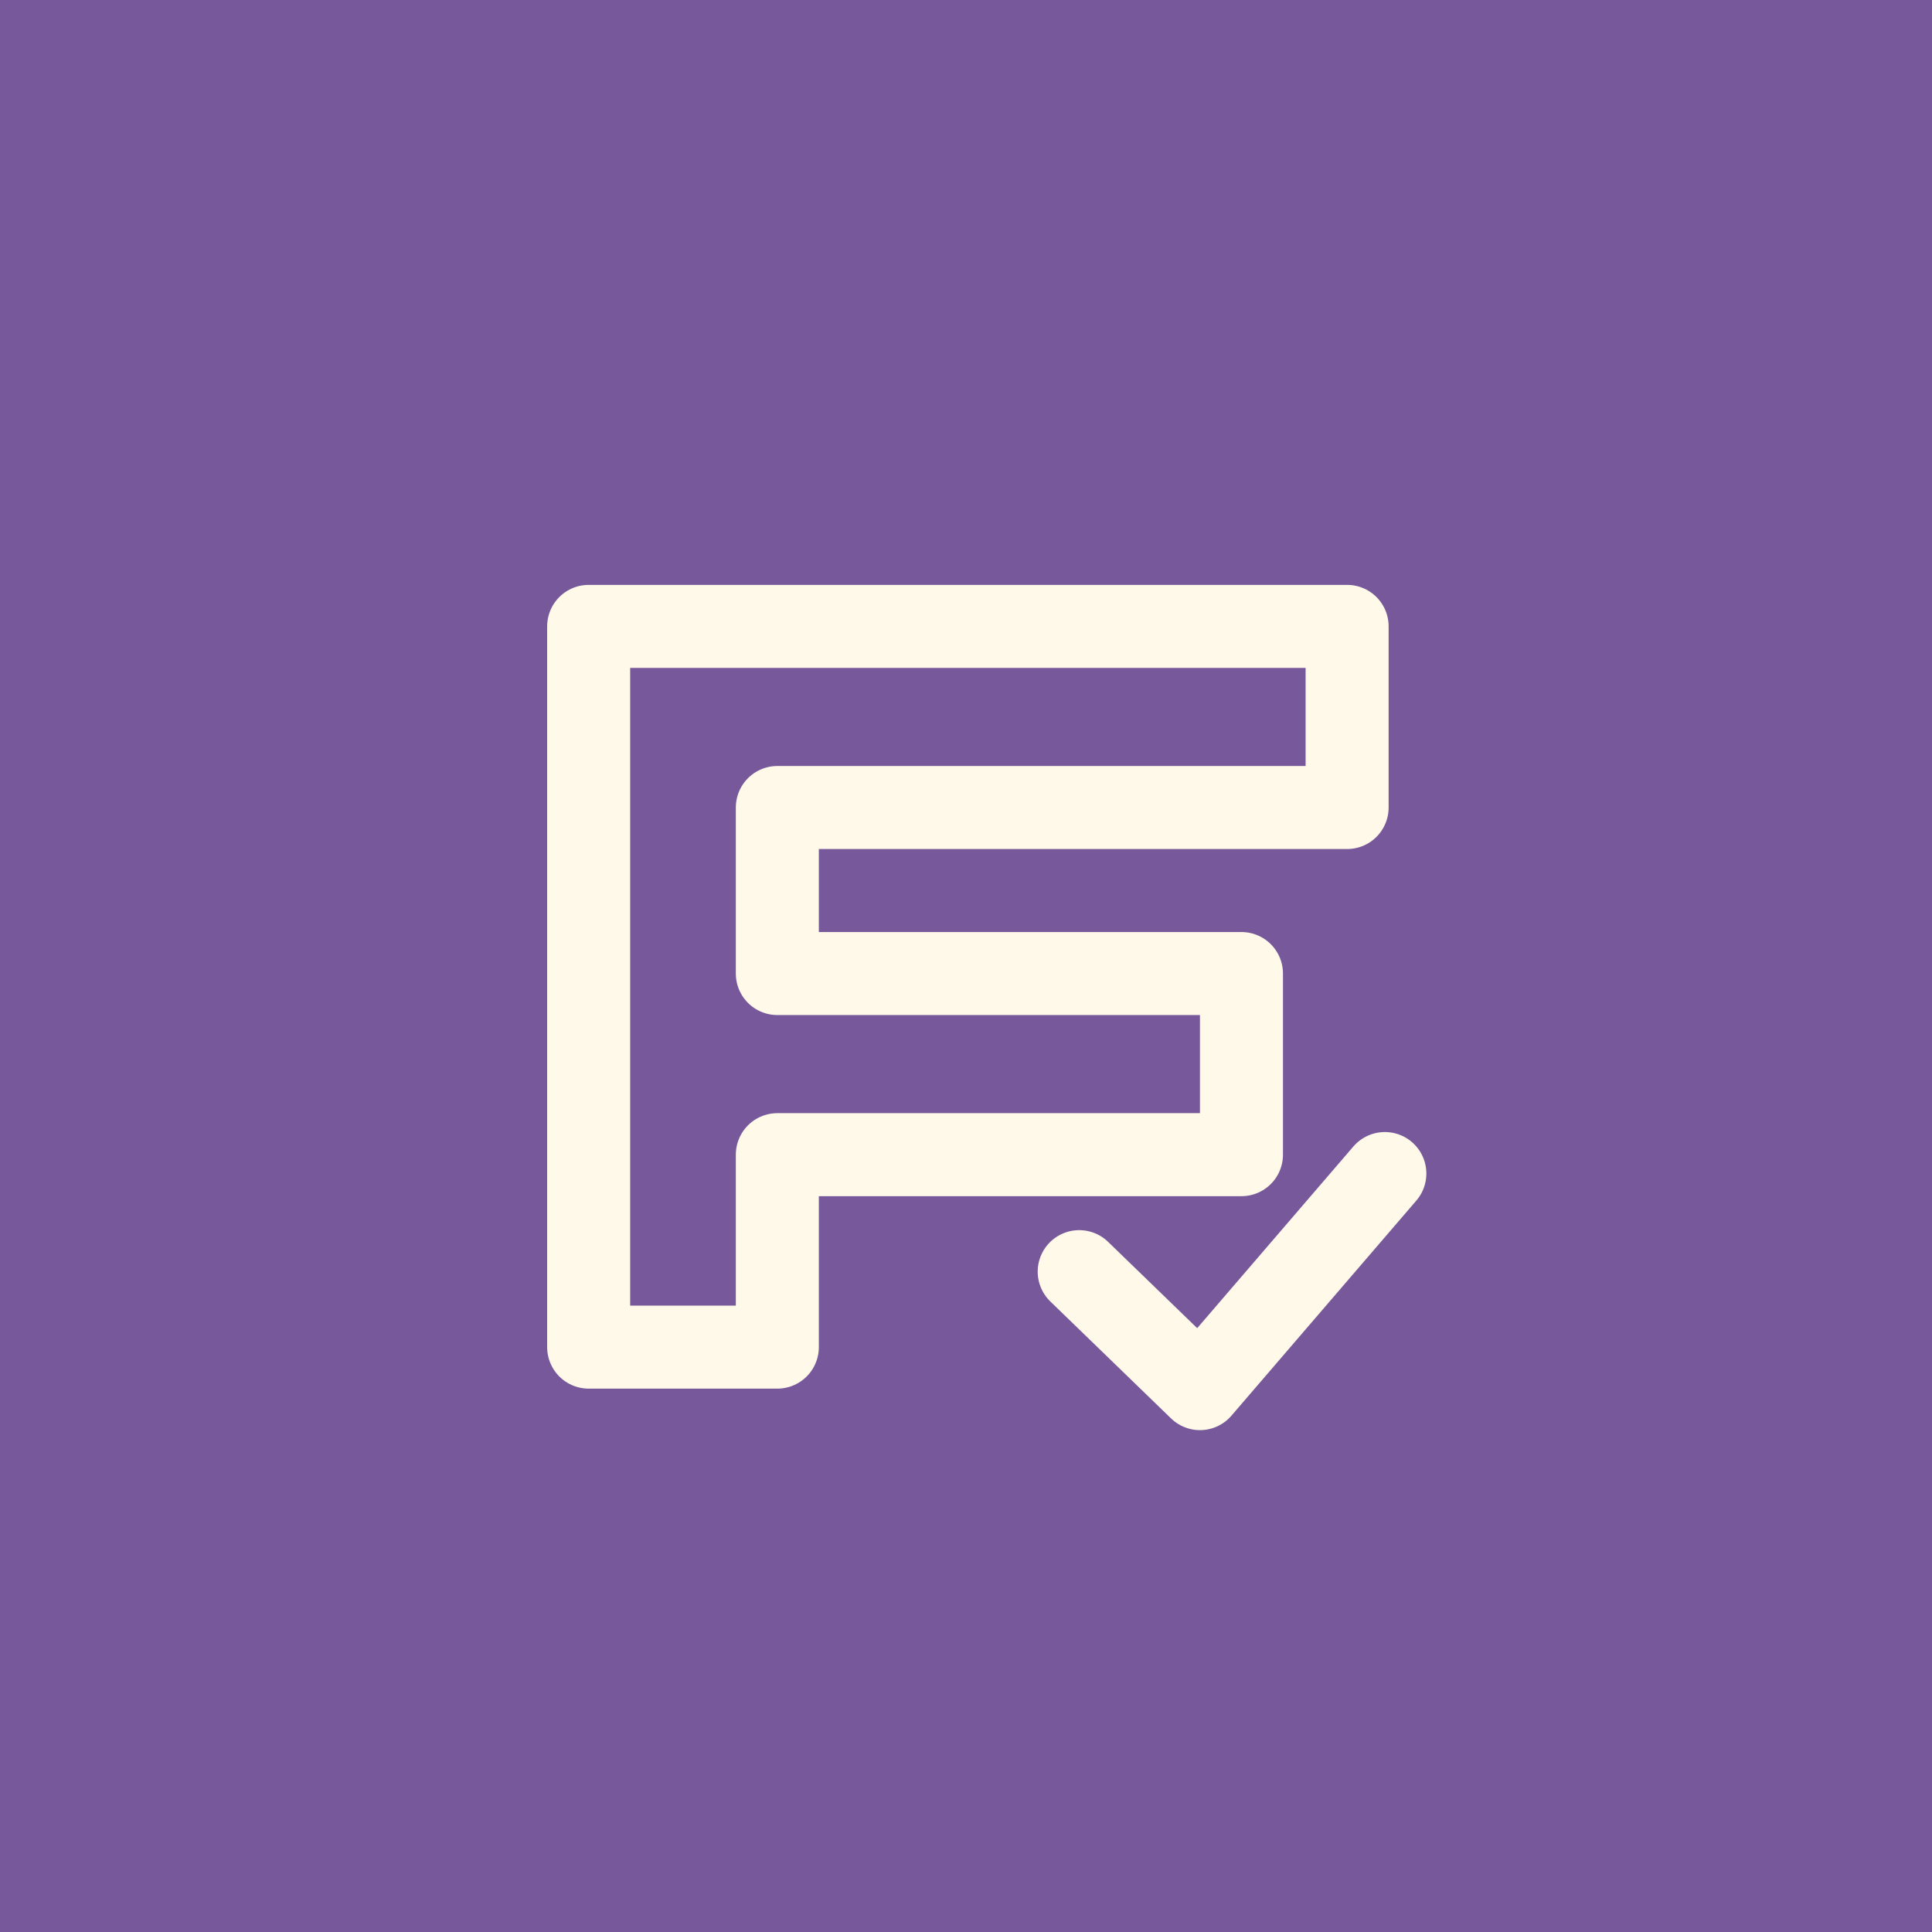
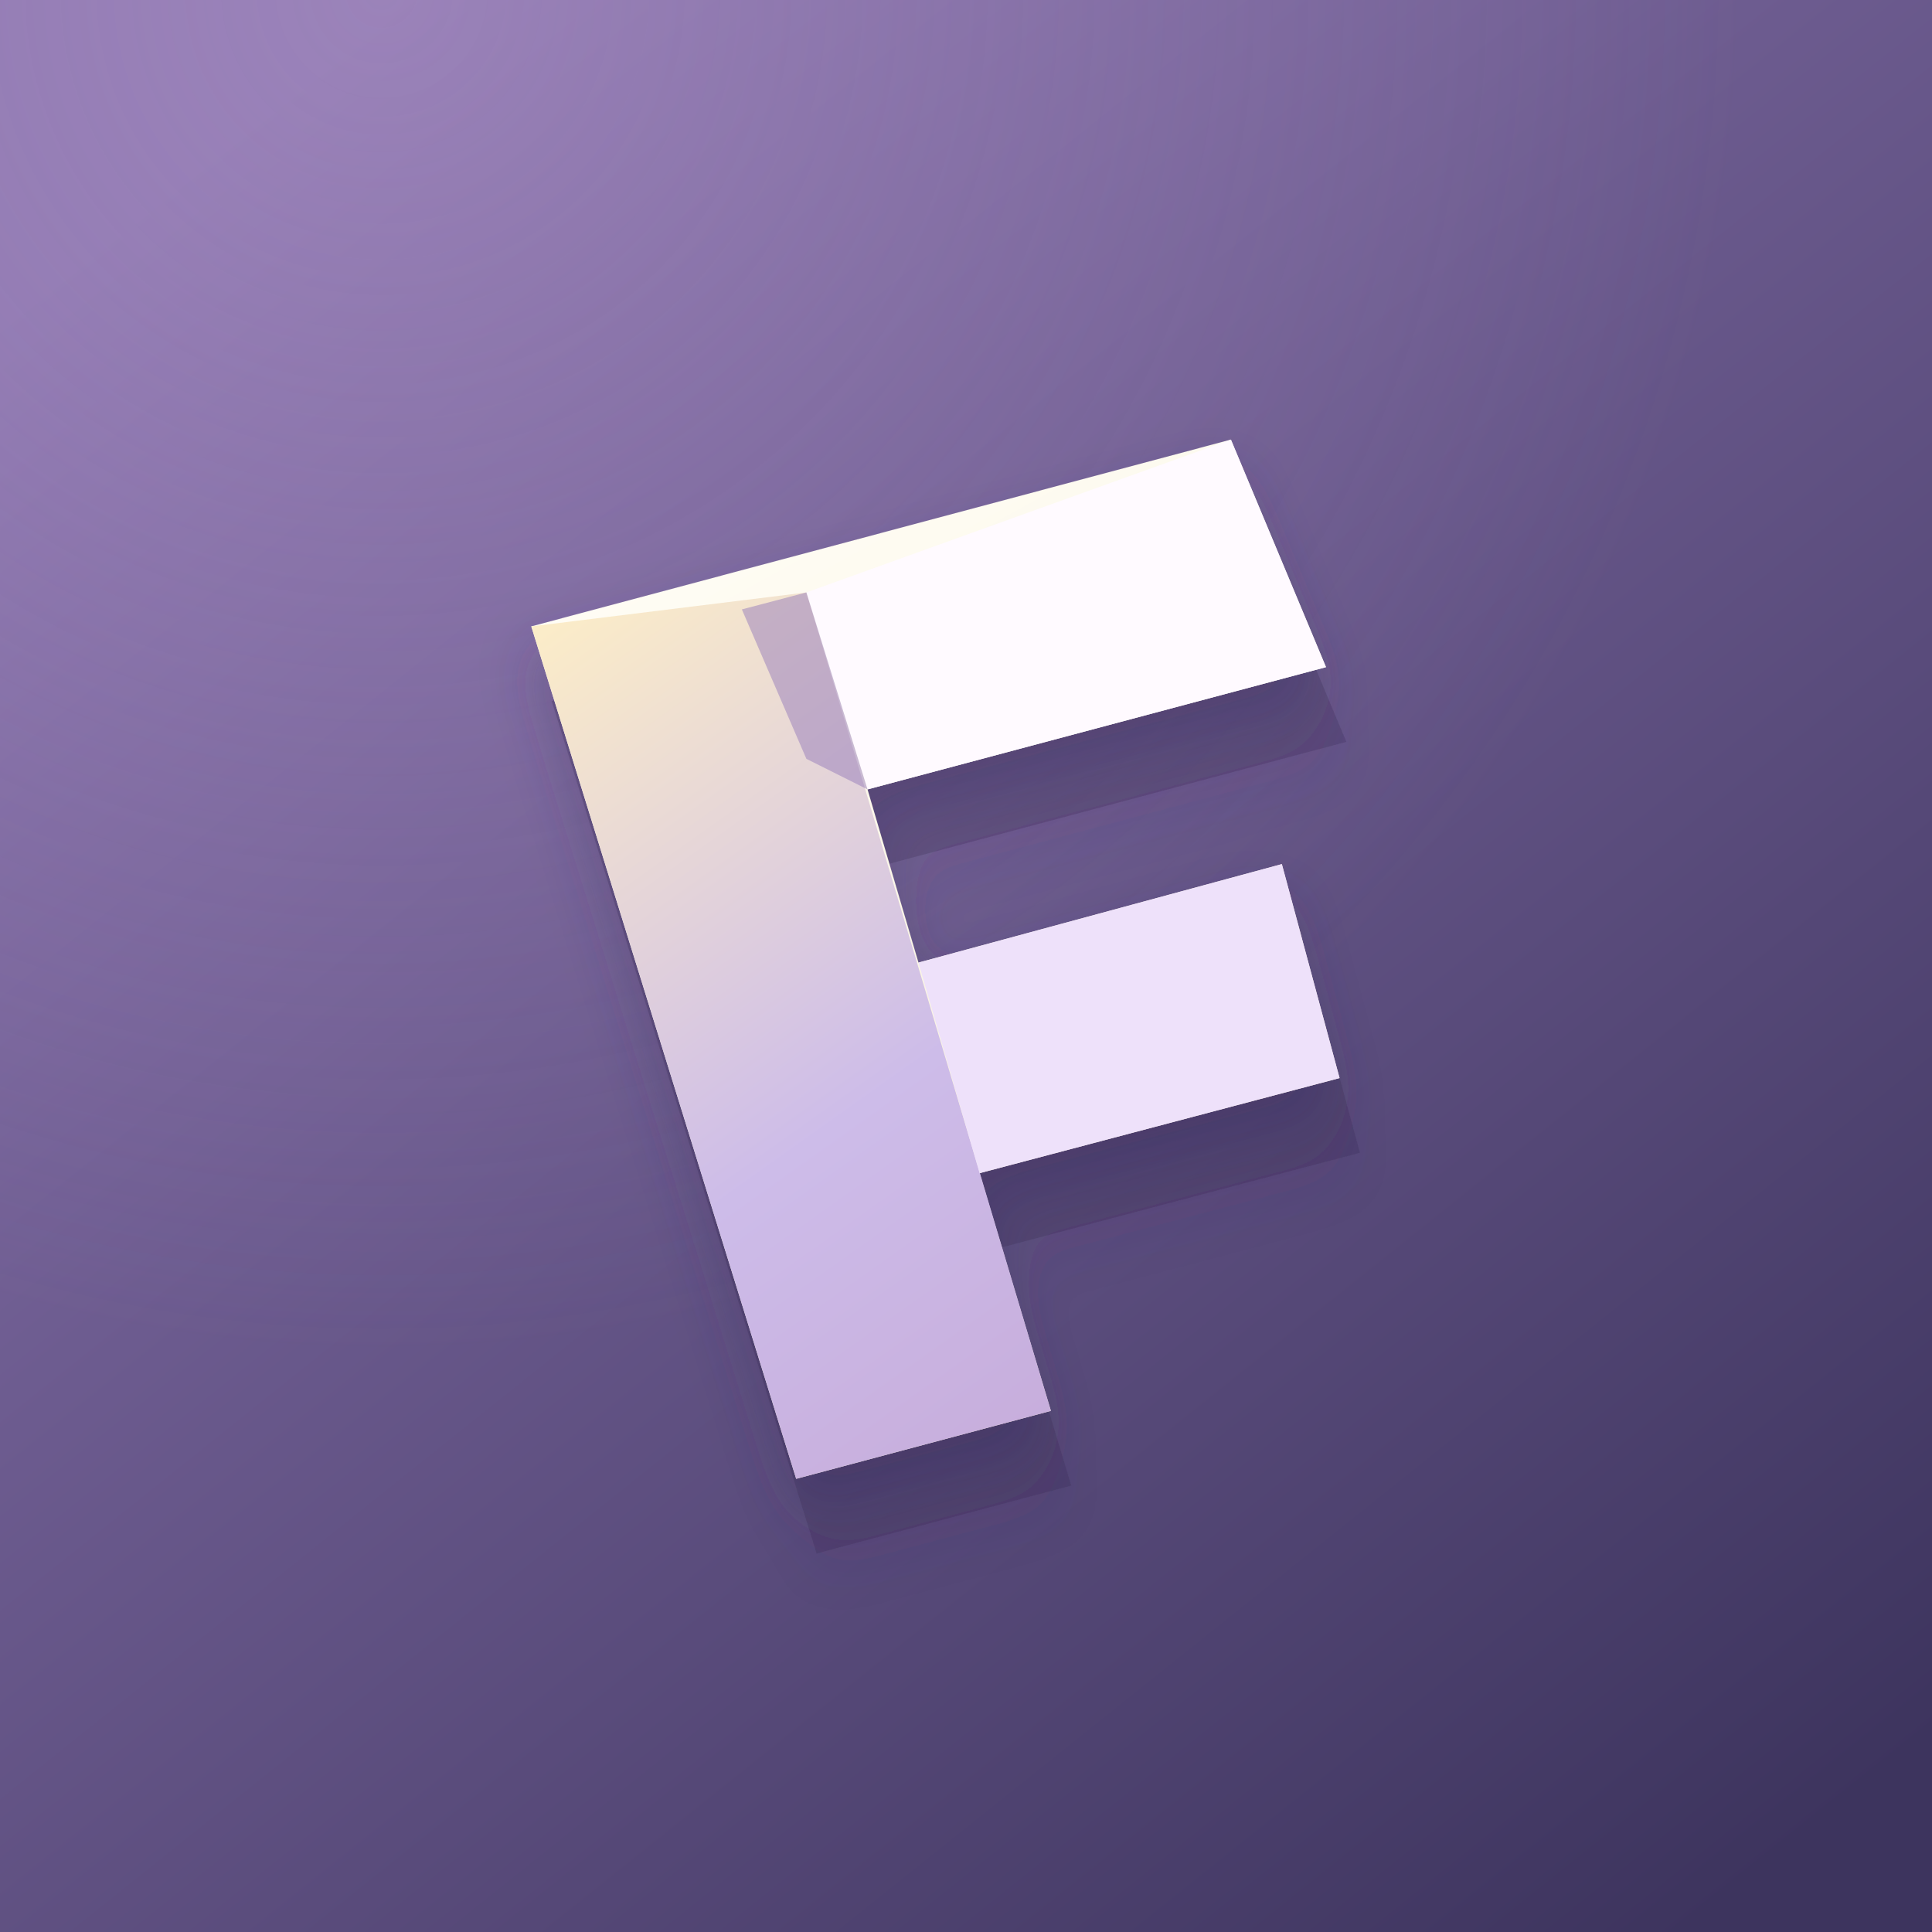
- <svg xmlns="http://www.w3.org/2000/svg" viewBox="0 0 512 512">
-   <rect width="512" height="512" rx="0" fill="#76589b" />
-   <g fill="none" stroke="#fff9e9" stroke-width="22" stroke-linecap="round" stroke-linejoin="round">
-     <path d="M156 166h201v48H206v44h123v48H206v51h-50Z" />
-     <path d="m286 337 32 31 49-57" />
+ <svg xmlns="http://www.w3.org/2000/svg" viewBox="0 0 512 512" role="img" aria-label="Folioflow logo">
+   <defs>
+     <linearGradient id="tile" x1="64" y1="32" x2="448" y2="512" gradientUnits="userSpaceOnUse">
+       <stop stop-color="#8973ad" />
+       <stop offset="1" stop-color="#3d345e" />
+     </linearGradient>
+     <linearGradient id="ivory" x1="180" y1="120" x2="340" y2="410" gradientUnits="userSpaceOnUse">
+       <stop stop-color="#fffdf5" />
+       <stop offset=".55" stop-color="#f9f3e2" />
+       <stop offset="1" stop-color="#e6dcc5" />
+     </linearGradient>
+     <linearGradient id="accent" x1="160" y1="120" x2="352" y2="390" gradientUnits="userSpaceOnUse">
+       <stop stop-color="#fff0c6" />
+       <stop offset=".55" stop-color="#cdbce9" />
+       <stop offset="1" stop-color="#c5a8d7" />
+     </linearGradient>
+     <radialGradient id="light" cx=".2" cy="0" r="1">
+       <stop stop-color="#c5a8d7" stop-opacity=".3" />
+       <stop offset=".7" stop-color="#c5a8d7" stop-opacity="0" />
+     </radialGradient>
+     <filter id="lift" x="-30%" y="-30%" width="160%" height="180%">
+       <feDropShadow dx="0" dy="9" stdDeviation="8" flood-color="#3d345e" flood-opacity=".27" />
+     </filter>
+   </defs>
+   <rect width="512" height="512" rx="0" fill="url(#tile)" />
+   <rect width="512" height="512" rx="0" fill="url(#light)" />
+   <g transform="translate(25.6 25.6) scale(.9)" filter="url(#lift)">
+     <path d="m134 170 206-55 28 67-135 36 15 51 107-29 17 63-106 28 21 70-75 20Z" fill="#32294c" opacity=".25" transform="translate(0 8)" />
+     <path d="m128 156 206-55 28 67-135 36 15 51 107-29 17 63-106 28 21 70-75 20Z" fill="url(#ivory)" />
+     <path d="m128 156 78 251 75-20-72-241Z" fill="url(#accent)" />
+     <path d="m209 146 125-45 28 67-135 36Z" fill="#fffaff" />
+     <path d="m242 255 107-29 17 63-106 28Z" fill="#eee1fa" />
+     <path d="m209 146 18 58-18-9-19-44Z" fill="#967bba" opacity=".5" />
  </g>
</svg>
